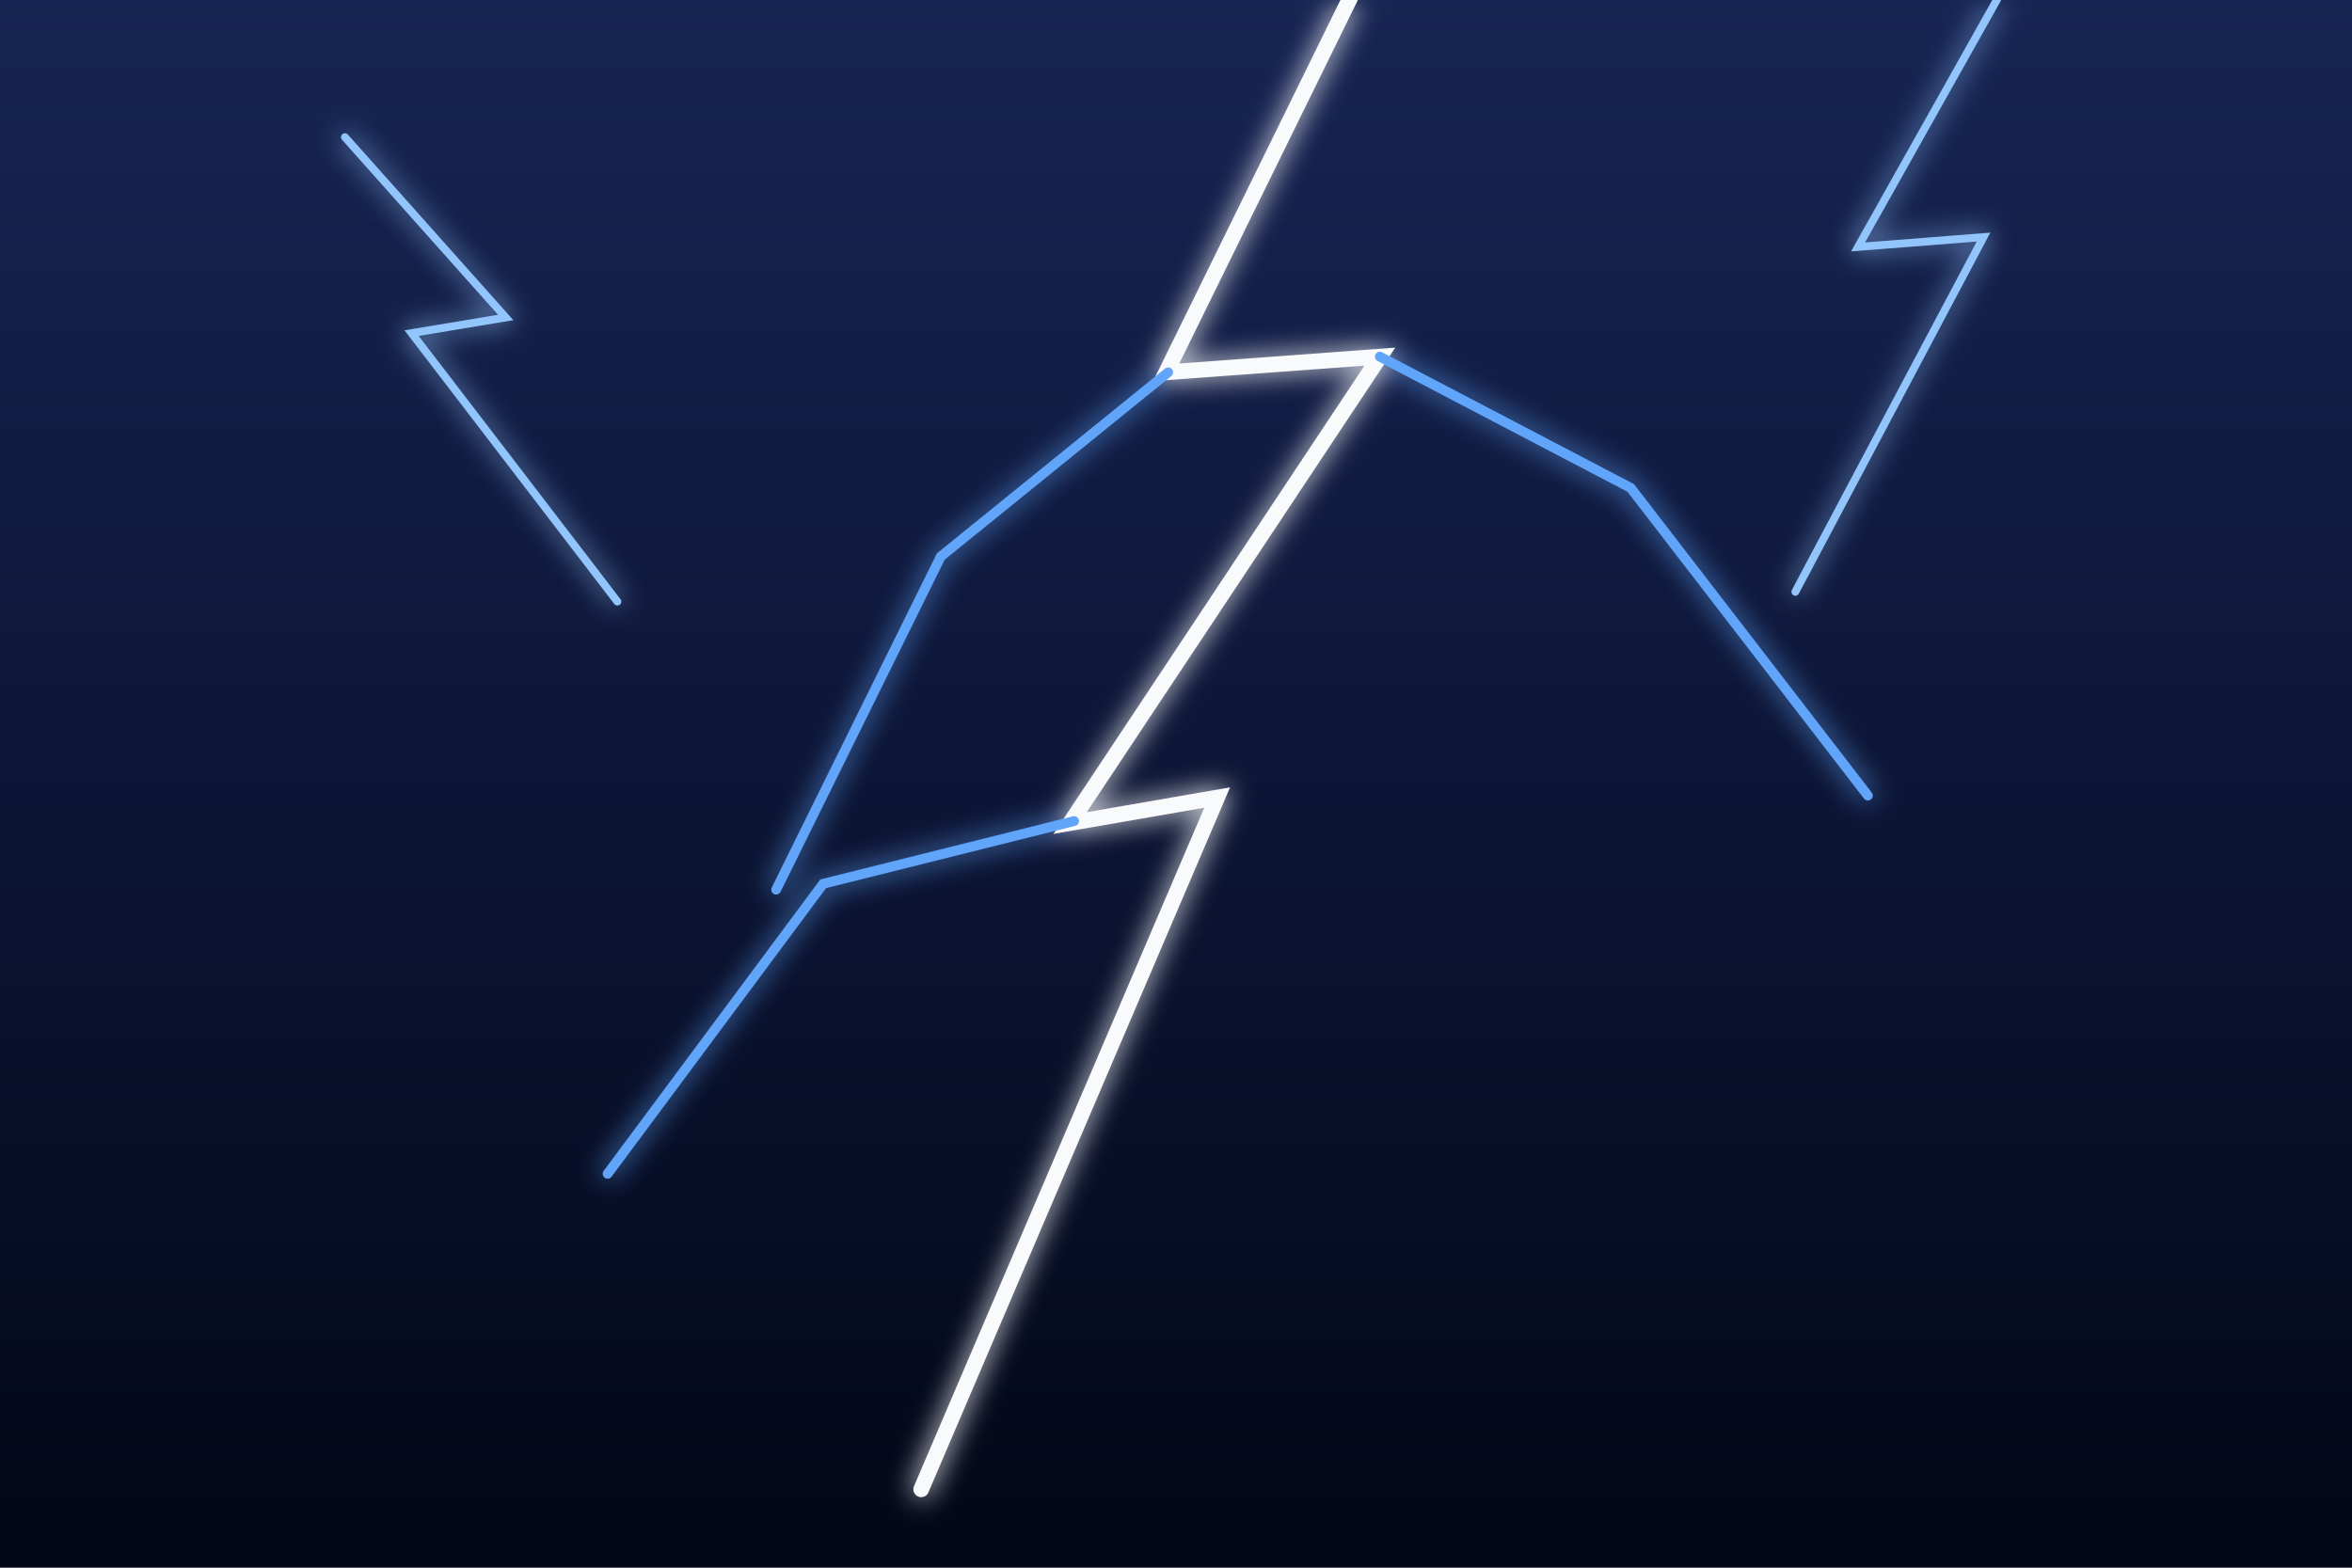
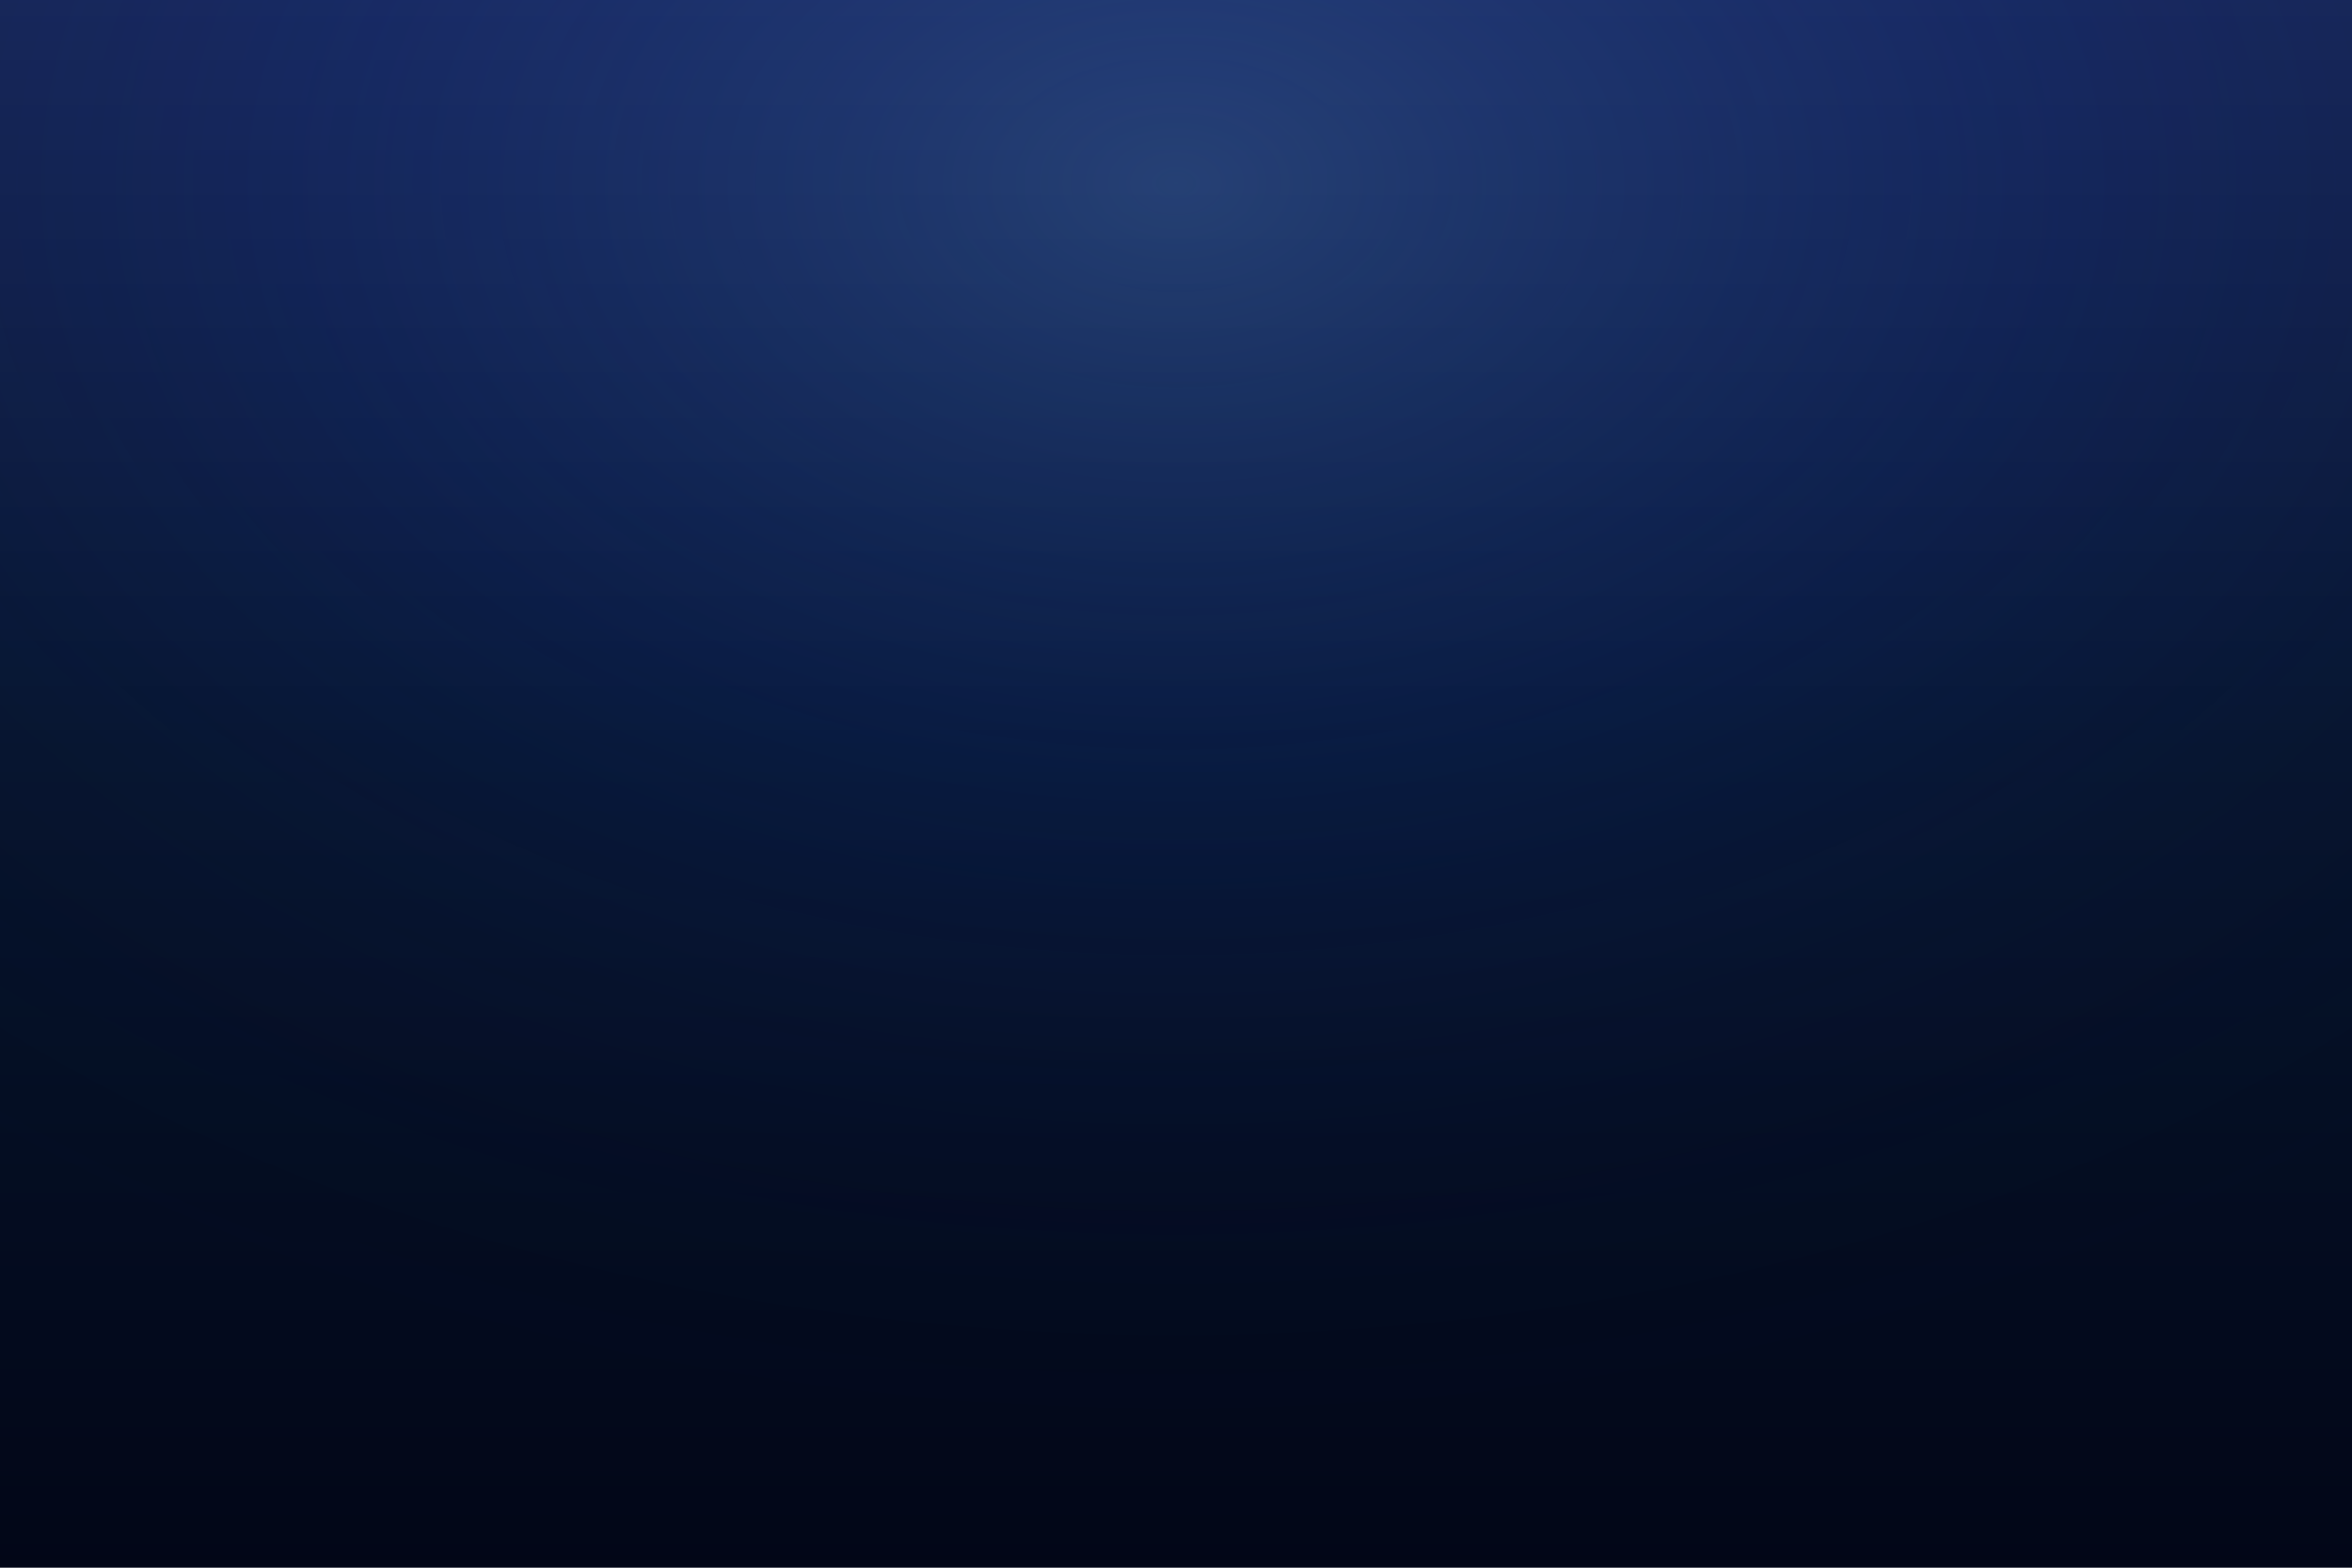
<svg xmlns="http://www.w3.org/2000/svg" viewBox="0 0 1200 800">
  <defs>
-     <filter id="g">
-       <feGaussianBlur stdDeviation="7" result="b" />
+     <linearGradient id="stormSky" x1="0" y1="0" x2="0" y2="1">
+       <stop stop-color="#172554" />
+       <stop offset=".48" stop-color="#06142c" />
+       <stop offset="1" stop-color="#020617" />
+     </linearGradient>
+     <radialGradient id="cloudGlow" cx=".5" cy=".12" r=".82">
+       <stop stop-color="#60a5fa" stop-opacity=".24" />
+       <stop offset=".45" stop-color="#1d4ed8" stop-opacity=".12" />
+       <stop offset="1" stop-color="#020617" stop-opacity="0" />
+     </radialGradient>
+     <filter id="boltGlow" x="-80%" y="-80%" width="260%" height="260%">
+       <feGaussianBlur stdDeviation="5" result="blur" />
      <feMerge>
-         <feMergeNode in="b" />
+         <feMergeNode in="blur" />
        <feMergeNode in="SourceGraphic" />
      </feMerge>
    </filter>
-     <linearGradient id="s" x1="0" y1="0" x2="0" y2="1">
-       <stop stop-color="#172554" />
-       <stop offset="1" stop-color="#020617" />
-     </linearGradient>
+     <style>
+       .bolt{fill:none;stroke-linecap:round;stroke-linejoin:round;filter:url(#boltGlow);stroke-dasharray:980;stroke-dashoffset:980;opacity:0}
+       .main{stroke:#f8fafc;stroke-width:8}
+       .branch{stroke:#93c5fd;stroke-width:4.5}
+       .ghost{stroke:#60a5fa;stroke-width:12;opacity:0;stroke-dasharray:980;stroke-dashoffset:980;filter:url(#boltGlow)}
+     </style>
  </defs>
-   <rect width="1200" height="800" fill="url(#s)" />
-   <g filter="url(#g)" fill="none" stroke-linecap="round">
-     <path d="M708-40 595 190 704 182 546 420 621 407 470 760" stroke="#f8fafc" stroke-width="8" />
-     <path d="m596 190-116 94-84 170M548 419l-128 32-110 148M704 182l128 67 121 157" stroke="#60a5fa" stroke-width="5" />
-     <path d="M1030-20 948 126l64-5-96 181M176 70l82 92-48 8 105 137" stroke="#93c5fd" stroke-width="4" />
+   <rect width="1200" height="800" fill="url(#stormSky)" />
+   <rect width="1200" height="800" fill="url(#cloudGlow)">
+     <animate attributeName="opacity" values=".55;.82;.48;.7;.55" dur="5.8s" repeatCount="indefinite" />
+   </rect>
+   <g>
+     <path class="ghost" d="M724-80 654 84 704 78 610 238 672 226 548 430 604 420 472 760">
+       <animate attributeName="stroke-dashoffset" values="980;0;0;980" keyTimes="0;.18;.72;1" dur="2.7s" begin="-.4s" repeatCount="indefinite" />
+       <animate attributeName="opacity" values="0;.46;.16;0" keyTimes="0;.16;.62;1" dur="2.7s" begin="-.4s" repeatCount="indefinite" />
+     </path>
+     <path class="bolt main" d="M724-80 654 84 704 78 610 238 672 226 548 430 604 420 472 760">
+       <animate attributeName="stroke-dashoffset" values="980;0;0;980" keyTimes="0;.2;.66;1" dur="2.7s" begin="-.4s" repeatCount="indefinite" />
+       <animate attributeName="opacity" values="0;1;.52;0" keyTimes="0;.13;.58;1" dur="2.7s" begin="-.4s" repeatCount="indefinite" />
+     </path>
+     <path class="bolt branch" d="M611 238 520 282 438 396M549 430 454 454 332 590M704 78 818 132 942 292">
+       <animate attributeName="stroke-dashoffset" values="980;980;0;0;980" keyTimes="0;.14;.32;.62;1" dur="2.7s" begin="-.4s" repeatCount="indefinite" />
+       <animate attributeName="opacity" values="0;0;.78;.32;0" keyTimes="0;.13;.3;.62;1" dur="2.7s" begin="-.4s" repeatCount="indefinite" />
+     </path>
+   </g>
+   <g>
+     <path class="ghost" d="M284-60 342 108 296 104 398 270 346 260 460 468 418 462 526 820">
+       <animate attributeName="stroke-dashoffset" values="980;980;0;0;980" keyTimes="0;.34;.48;.78;1" dur="3.3s" begin="-1.2s" repeatCount="indefinite" />
+       <animate attributeName="opacity" values="0;0;.36;.12;0" keyTimes="0;.34;.48;.74;1" dur="3.3s" begin="-1.2s" repeatCount="indefinite" />
+     </path>
+     <path class="bolt main" d="M284-60 342 108 296 104 398 270 346 260 460 468 418 462 526 820">
+       <animate attributeName="stroke-dashoffset" values="980;980;0;0;980" keyTimes="0;.36;.52;.76;1" dur="3.3s" begin="-1.2s" repeatCount="indefinite" />
+       <animate attributeName="opacity" values="0;0;.92;.44;0" keyTimes="0;.34;.48;.72;1" dur="3.3s" begin="-1.2s" repeatCount="indefinite" />
+     </path>
+     <path class="bolt branch" d="M397 270 488 320 574 430M459 468 372 512 302 650M342 108 250 168 178 292">
+       <animate attributeName="stroke-dashoffset" values="980;980;0;0;980" keyTimes="0;.43;.6;.78;1" dur="3.3s" begin="-1.2s" repeatCount="indefinite" />
+       <animate attributeName="opacity" values="0;0;.68;.26;0" keyTimes="0;.42;.58;.76;1" dur="3.3s" begin="-1.2s" repeatCount="indefinite" />
+     </path>
+   </g>
+   <g>
+     <path class="ghost" d="M1010-70 930 74 984 70 904 218 958 210 858 390 912 382 806 648">
+       <animate attributeName="stroke-dashoffset" values="980;980;0;0;980" keyTimes="0;.52;.66;.88;1" dur="2.95s" begin="-2.08s" repeatCount="indefinite" />
+       <animate attributeName="opacity" values="0;0;.32;.1;0" keyTimes="0;.5;.64;.86;1" dur="2.95s" begin="-2.08s" repeatCount="indefinite" />
+     </path>
+     <path class="bolt main" d="M1010-70 930 74 984 70 904 218 958 210 858 390 912 382 806 648">
+       <animate attributeName="stroke-dashoffset" values="980;980;0;0;980" keyTimes="0;.54;.7;.86;1" dur="2.95s" begin="-2.08s" repeatCount="indefinite" />
+       <animate attributeName="opacity" values="0;0;.86;.34;0" keyTimes="0;.52;.68;.84;1" dur="2.95s" begin="-2.08s" repeatCount="indefinite" />
+     </path>
+     <path class="bolt branch" d="M904 218 808 260 732 360M858 390 754 428 680 540M984 70 1084 126 1154 236">
+       <animate attributeName="stroke-dashoffset" values="980;980;0;0;980" keyTimes="0;.6;.74;.9;1" dur="2.95s" begin="-2.08s" repeatCount="indefinite" />
+       <animate attributeName="opacity" values="0;0;.58;.2;0" keyTimes="0;.58;.72;.88;1" dur="2.95s" begin="-2.08s" repeatCount="indefinite" />
+     </path>
  </g>
</svg>
